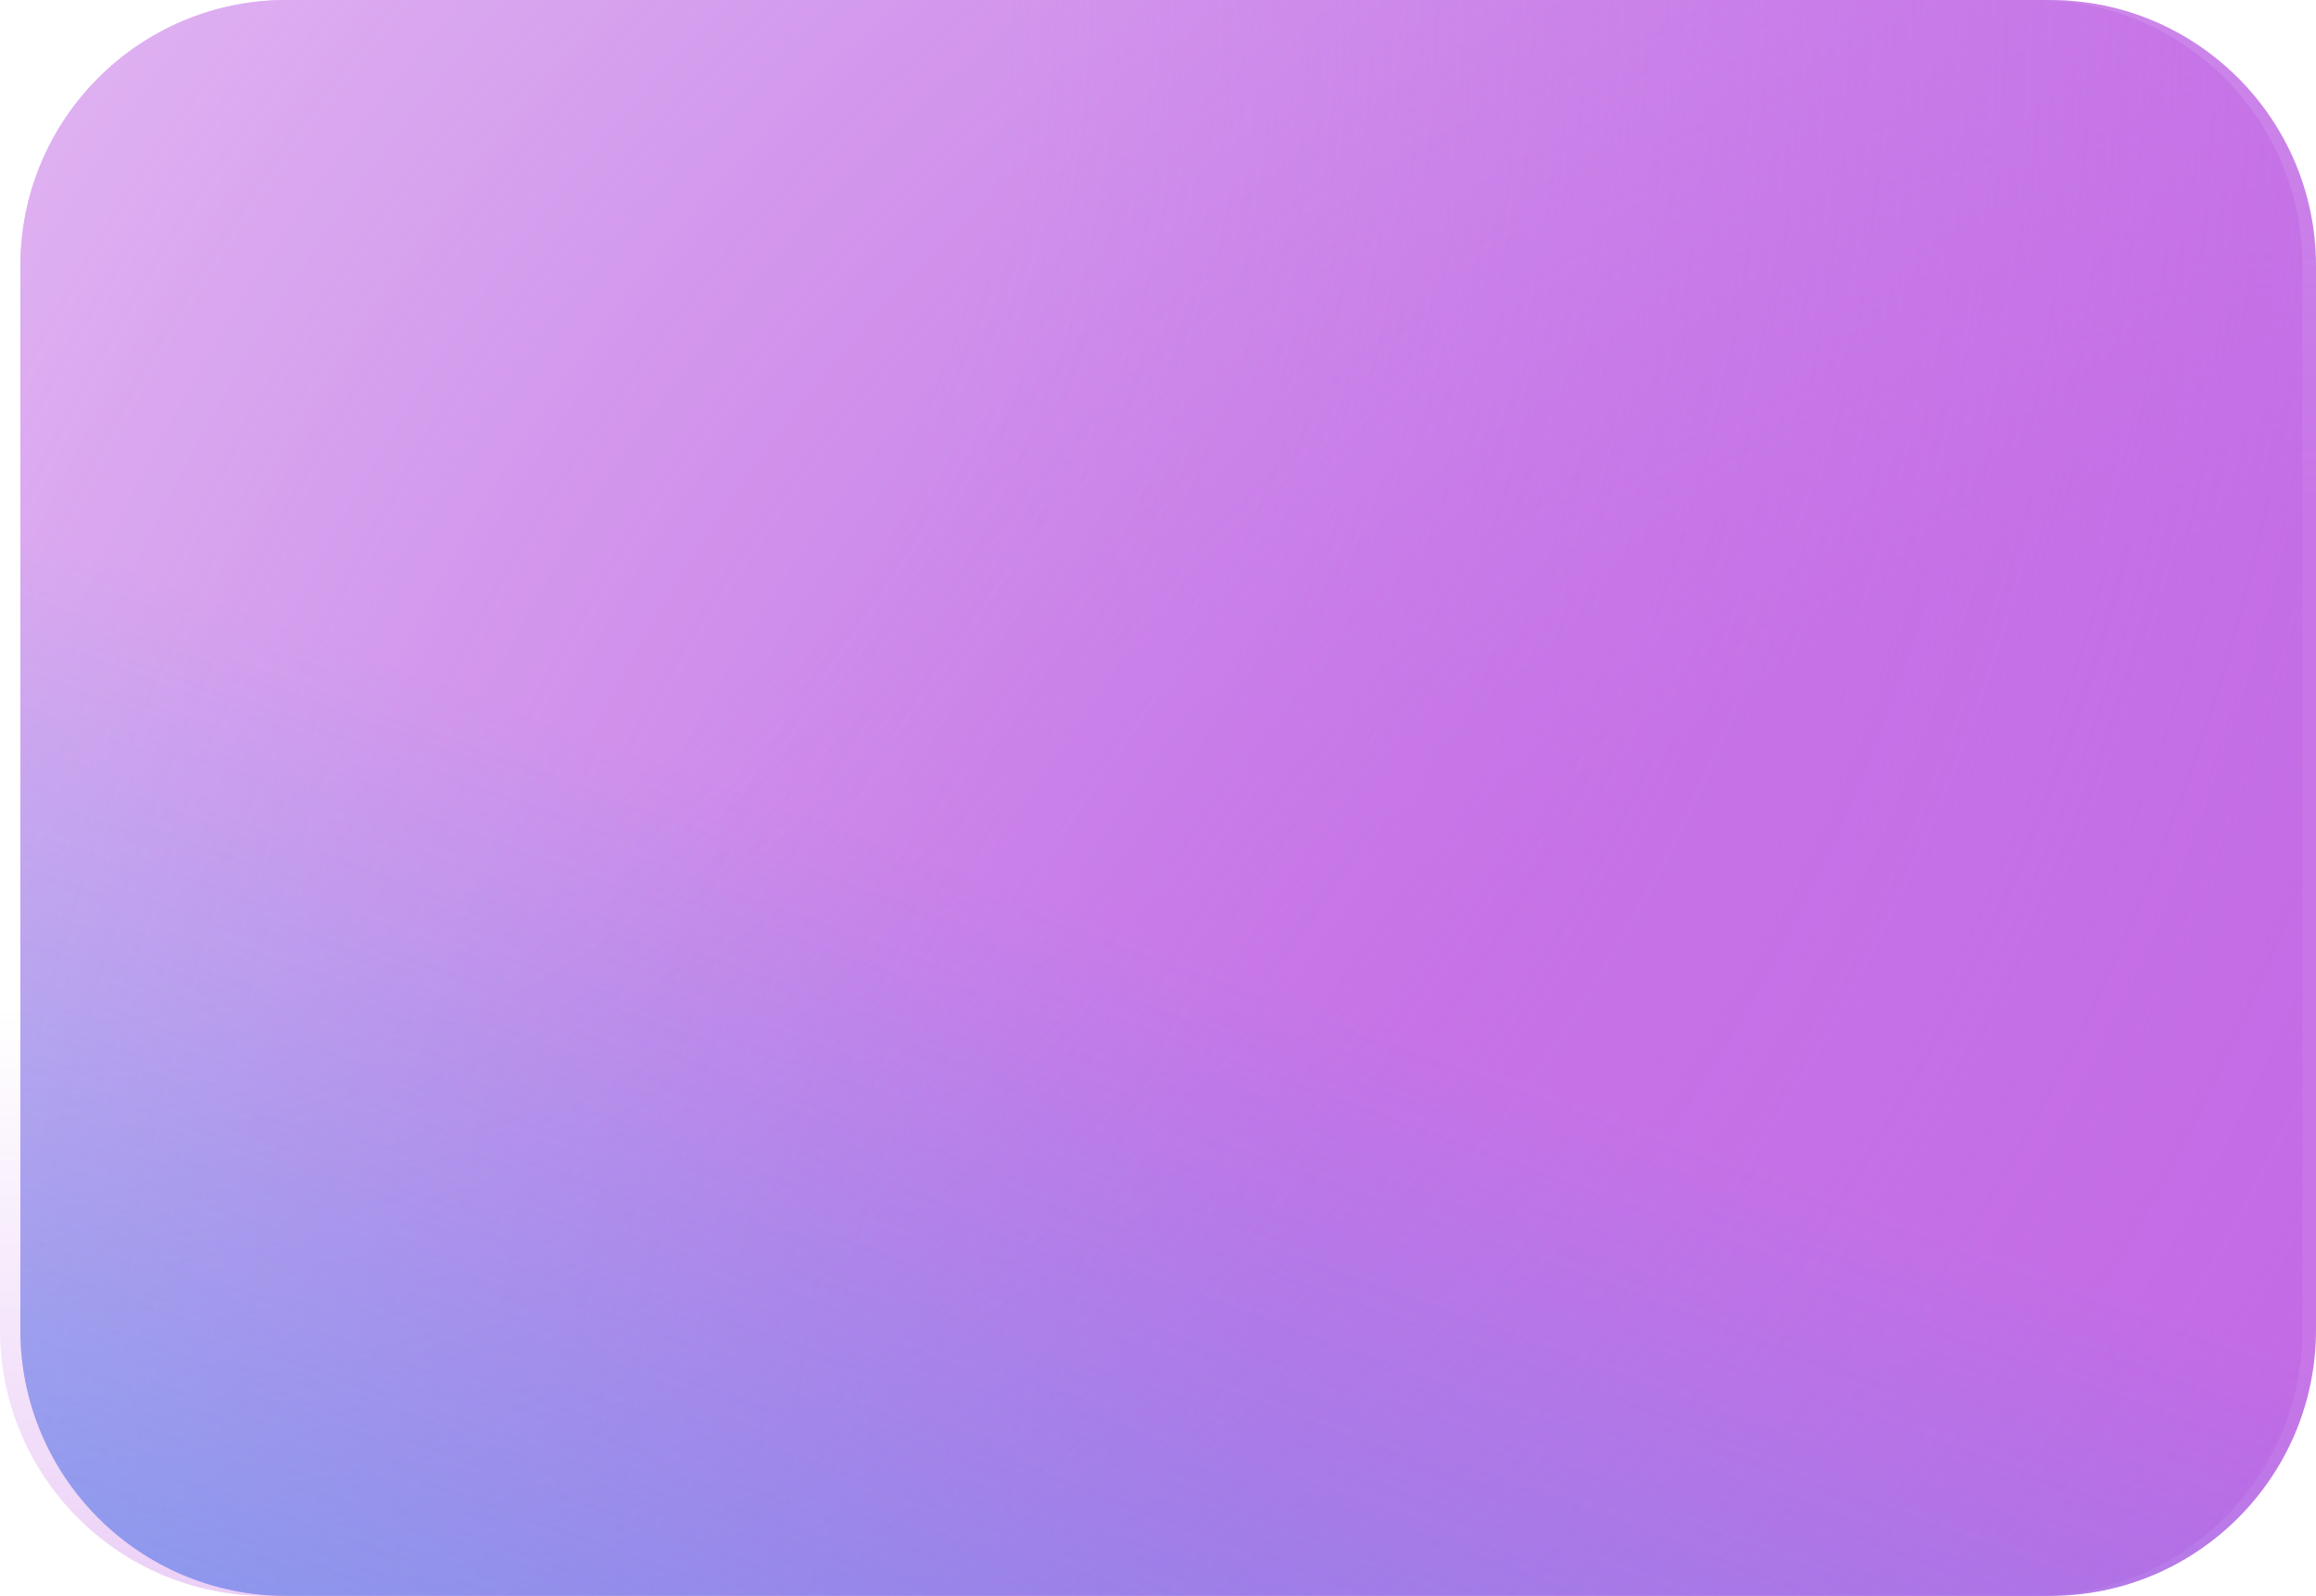
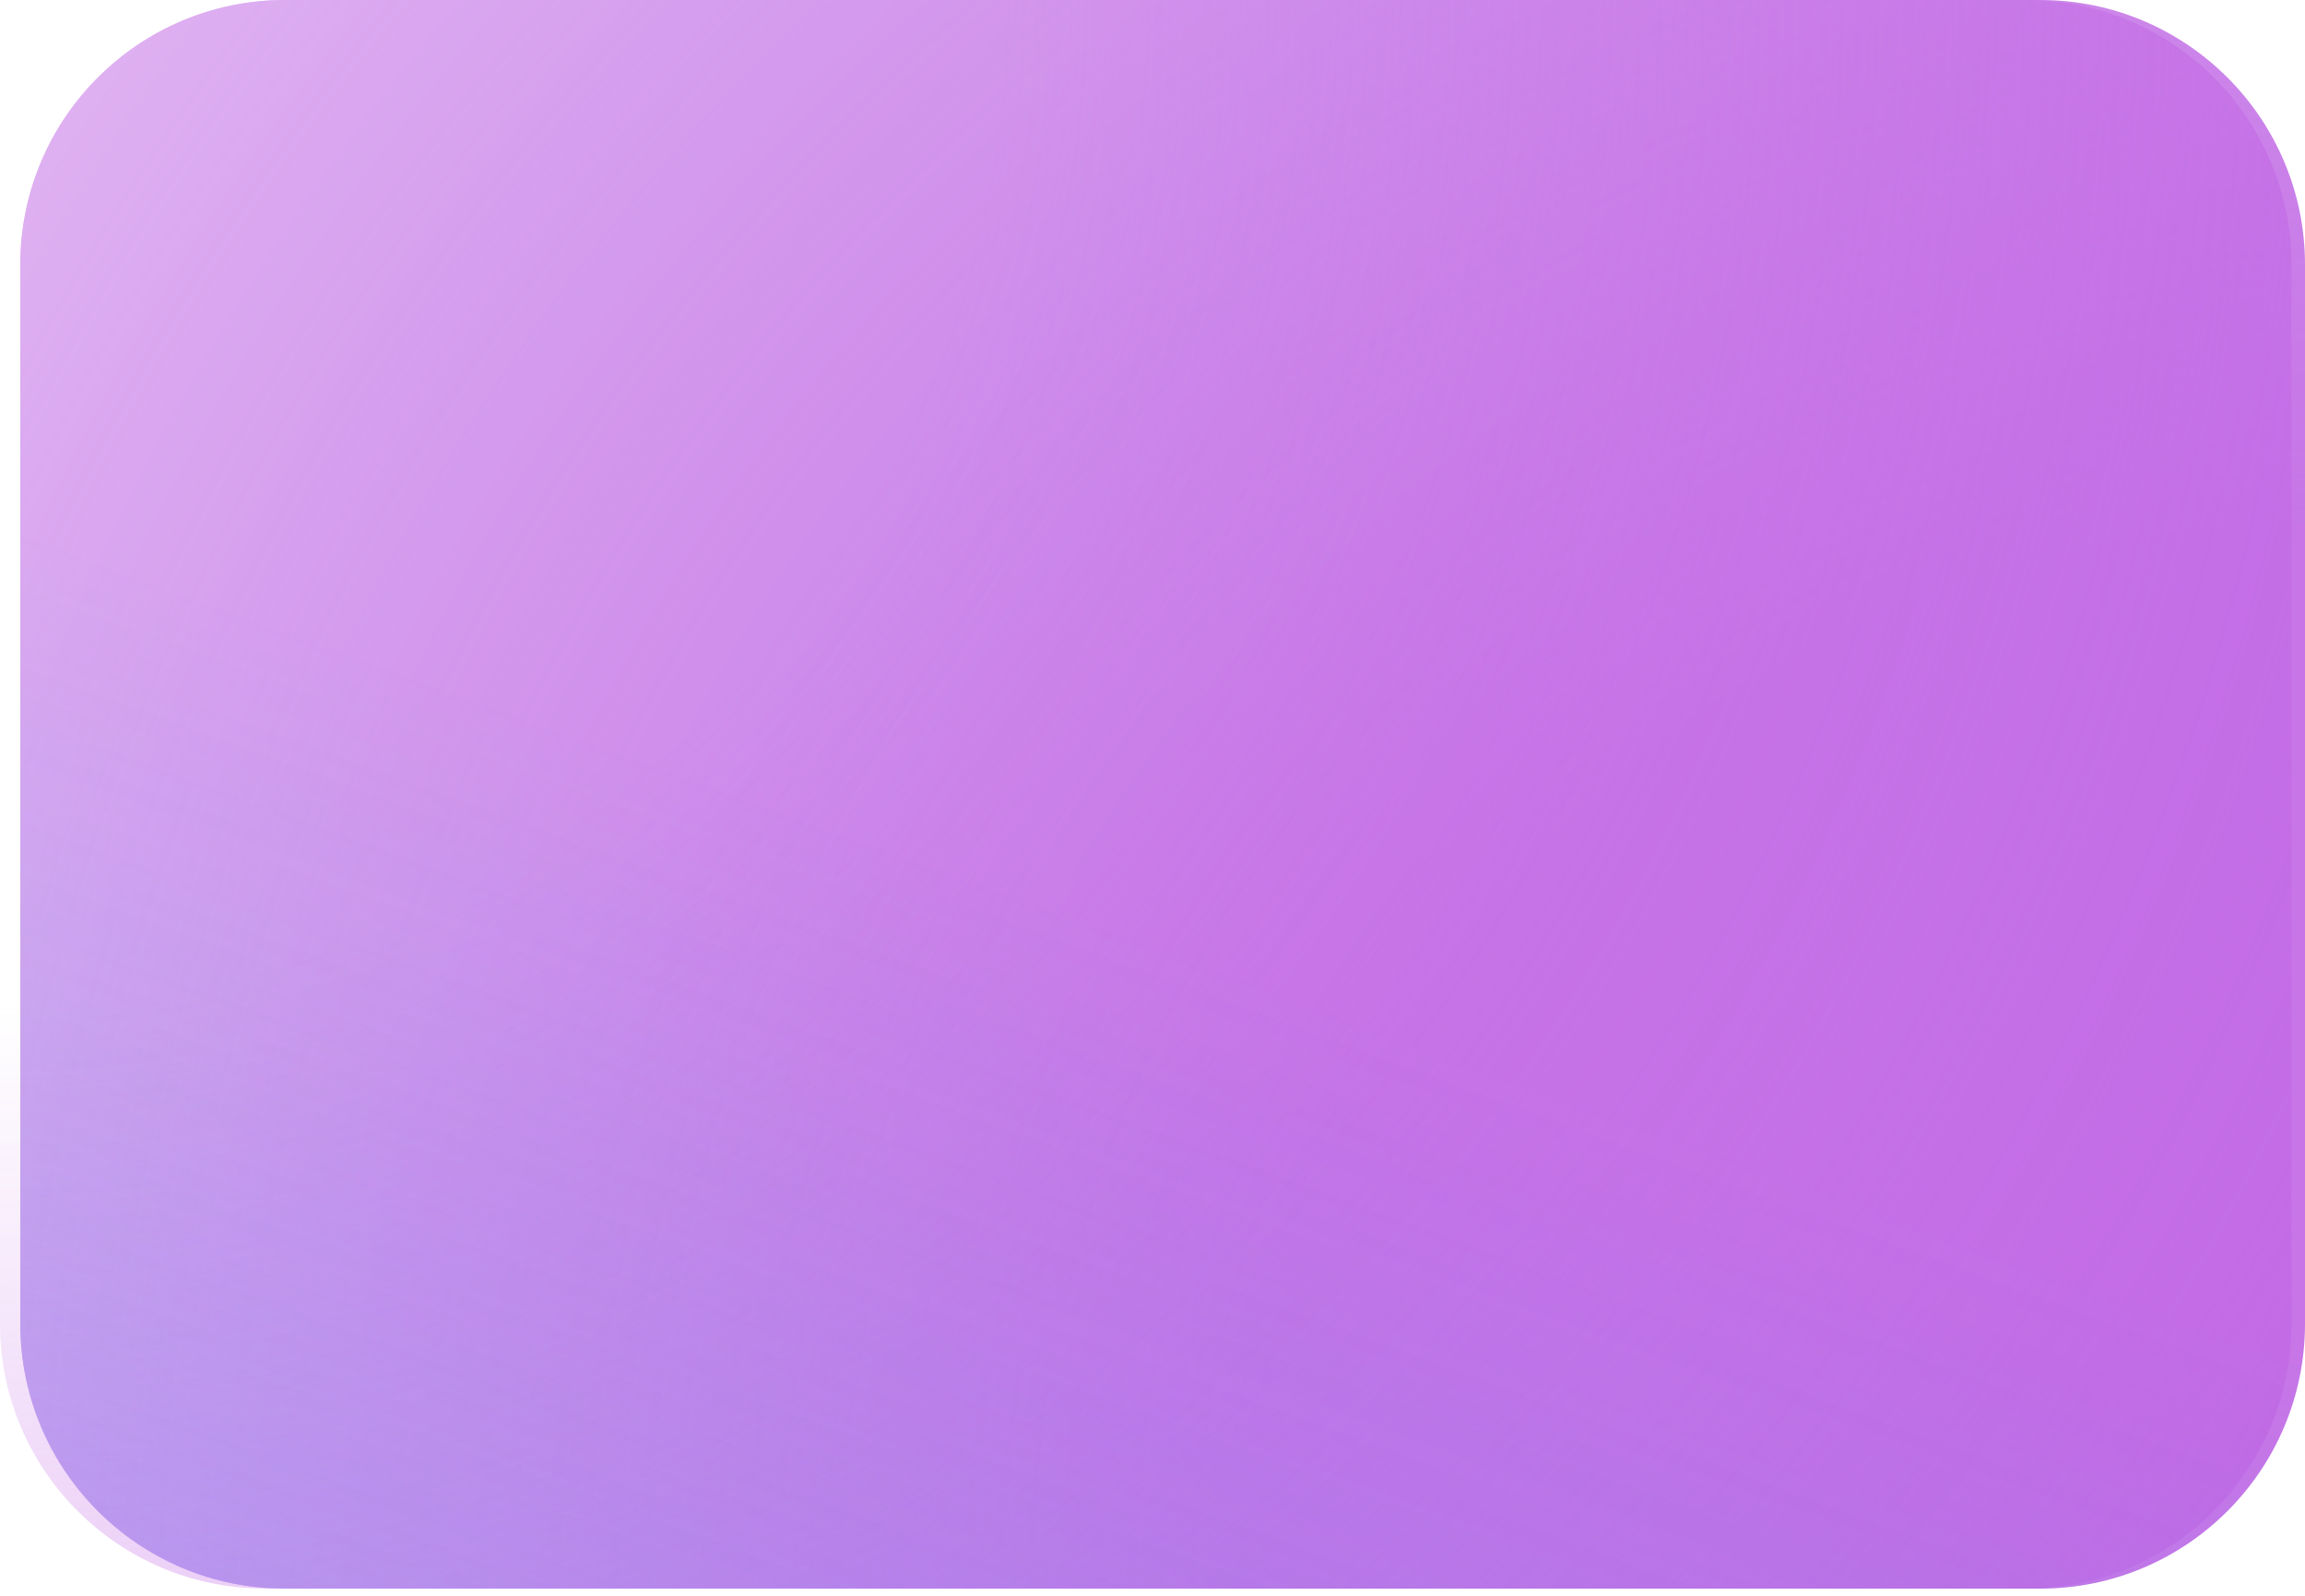
- <svg xmlns="http://www.w3.org/2000/svg" width="341" height="235" xml:space="preserve" overflow="hidden">
+ <svg xmlns="http://www.w3.org/2000/svg" width="341" height="236" xml:space="preserve" overflow="hidden">
  <defs>
    <clipPath id="clip0">
-       <rect x="1230" y="1517" width="341" height="235" />
+       <rect x="1230" y="1466" width="341" height="236" />
    </clipPath>
-     <radialGradient cx="936567" cy="651164" r="1140689" gradientUnits="userSpaceOnUse" spreadMethod="pad" id="fill1" gradientTransform="matrix(0.000360892 0 0 0.000360892 1233 1517)">
+     <radialGradient cx="936567" cy="651206" r="1140713" gradientUnits="userSpaceOnUse" spreadMethod="pad" id="fill1" gradientTransform="matrix(0.000360892 0 0 0.000360892 1233 1466)">
      <stop offset="0" stop-color="#E0E5F7" stop-opacity="0" />
      <stop offset="0.38" stop-color="#E0E5F7" stop-opacity="0" />
      <stop offset="1" stop-color="#FFFFFF" stop-opacity="0.459" />
    </radialGradient>
-     <radialGradient cx="0" cy="0" r="1142966" fx="-1.49488e-11" fy="-1.49488e-11" gradientUnits="userSpaceOnUse" spreadMethod="pad" id="fill2" gradientTransform="matrix(0.000360892 0 0 0.000360892 1230 1517)">
+     <radialGradient cx="-0.062" cy="-0.062" r="1142965" fx="0" fy="0" gradientUnits="userSpaceOnUse" spreadMethod="pad" id="fill2" gradientTransform="matrix(0.000360892 0 0 0.000360892 1230 1466)">
      <stop offset="0" stop-color="#C775E7" stop-opacity="0" />
      <stop offset="0.36" stop-color="#C775E7" stop-opacity="0" />
      <stop offset="1" stop-color="#C269E5" />
    </radialGradient>
-     <linearGradient x1="1459.53" y1="1476.43" x2="1344.47" y2="1792.57" gradientUnits="userSpaceOnUse" spreadMethod="reflect" id="fill3">
+     <linearGradient x1="1459.54" y1="1425.43" x2="1344.46" y2="1741.59" gradientUnits="userSpaceOnUse" spreadMethod="reflect" id="fill3">
      <stop offset="0" stop-color="#00B0F0" stop-opacity="0" />
      <stop offset="0.56" stop-color="#00B0F0" stop-opacity="0" />
-       <stop offset="1" stop-color="#00B0F0" stop-opacity="0.341" />
+       <stop offset="1" stop-color="#3FCDFF" stop-opacity="0.161" />
    </linearGradient>
  </defs>
-   <g clip-path="url(#clip0)" transform="translate(-1230 -1517)">
-     <path d="M1233 1556.17C1233 1534.54 1250.54 1517 1272.17 1517L1531.83 1517C1553.46 1517 1571 1534.54 1571 1556.17L1571 1712.83C1571 1734.46 1553.46 1752 1531.83 1752L1272.17 1752C1250.54 1752 1233 1734.46 1233 1712.83Z" fill="#C775E7" fill-rule="evenodd" />
-     <path d="M1233 1556.17C1233 1534.54 1250.54 1517 1272.17 1517L1531.83 1517C1553.46 1517 1571 1534.54 1571 1556.17L1571 1712.83C1571 1734.46 1553.46 1752 1531.83 1752L1272.17 1752C1250.54 1752 1233 1734.46 1233 1712.83Z" fill="url(#fill1)" fill-rule="evenodd" />
-     <path d="M1230 1556.17C1230 1534.54 1247.54 1517 1269.17 1517L1529.83 1517C1551.46 1517 1569 1534.54 1569 1556.17L1569 1712.83C1569 1734.46 1551.46 1752 1529.83 1752L1269.17 1752C1247.54 1752 1230 1734.46 1230 1712.83Z" fill="url(#fill2)" fill-rule="evenodd" />
-     <path d="M1233 1556.17C1233 1534.54 1250.54 1517 1272.17 1517L1531.83 1517C1553.46 1517 1571 1534.54 1571 1556.17L1571 1712.83C1571 1734.46 1553.46 1752 1531.83 1752L1272.17 1752C1250.54 1752 1233 1734.46 1233 1712.83Z" fill="url(#fill3)" fill-rule="evenodd" />
+   <g clip-path="url(#clip0)" transform="translate(-1230 -1466)">
+     <path d="M1233 1505.17C1233 1483.54 1250.54 1466 1272.17 1466L1531.83 1466C1553.46 1466 1571 1483.54 1571 1505.17L1571 1661.85C1571 1683.48 1553.46 1701.02 1531.83 1701.02L1272.17 1701.02C1250.54 1701.02 1233 1683.48 1233 1661.85Z" fill="#C775E7" fill-rule="evenodd" />
+     <path d="M1233 1505.17C1233 1483.54 1250.54 1466 1272.17 1466L1531.83 1466C1553.46 1466 1571 1483.54 1571 1505.17L1571 1661.85C1571 1683.48 1553.46 1701.02 1531.83 1701.02L1272.17 1701.02C1250.54 1701.02 1233 1683.48 1233 1661.85Z" fill="url(#fill1)" fill-rule="evenodd" />
+     <path d="M1230 1505.17C1230 1483.54 1247.54 1466 1269.17 1466L1529.83 1466C1551.46 1466 1569 1483.54 1569 1505.17L1569 1661.83C1569 1683.46 1551.46 1701 1529.83 1701L1269.17 1701C1247.54 1701 1230 1683.46 1230 1661.83Z" fill="url(#fill2)" fill-rule="evenodd" />
+     <path d="M1233 1505.17C1233 1483.54 1250.54 1466 1272.17 1466L1531.83 1466C1553.46 1466 1571 1483.54 1571 1505.17L1571 1661.85C1571 1683.48 1553.46 1701.02 1531.83 1701.02L1272.17 1701.02C1250.54 1701.02 1233 1683.48 1233 1661.85Z" fill="url(#fill3)" fill-rule="evenodd" />
  </g>
</svg>
